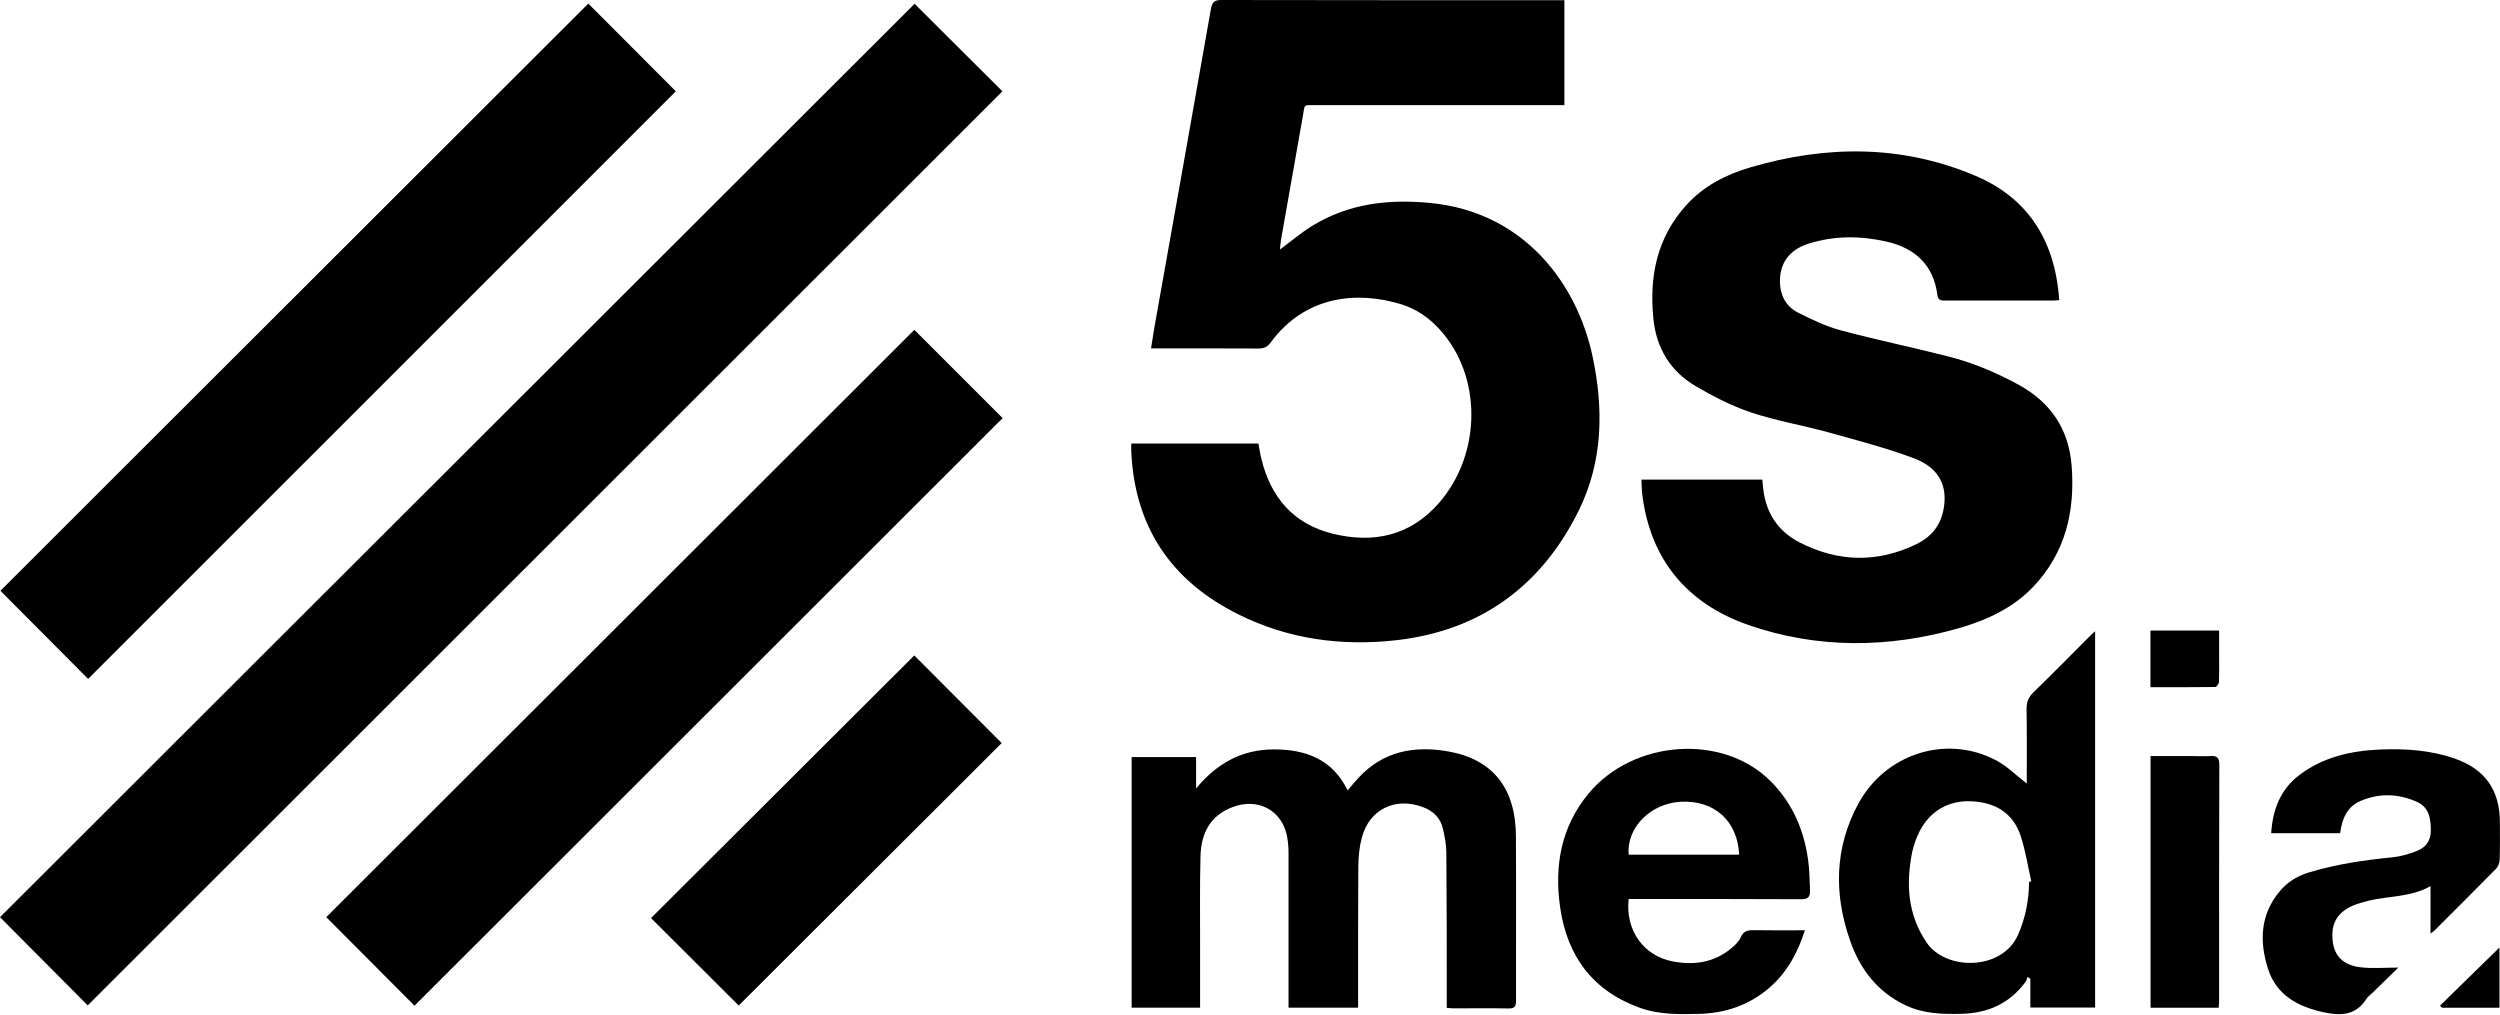
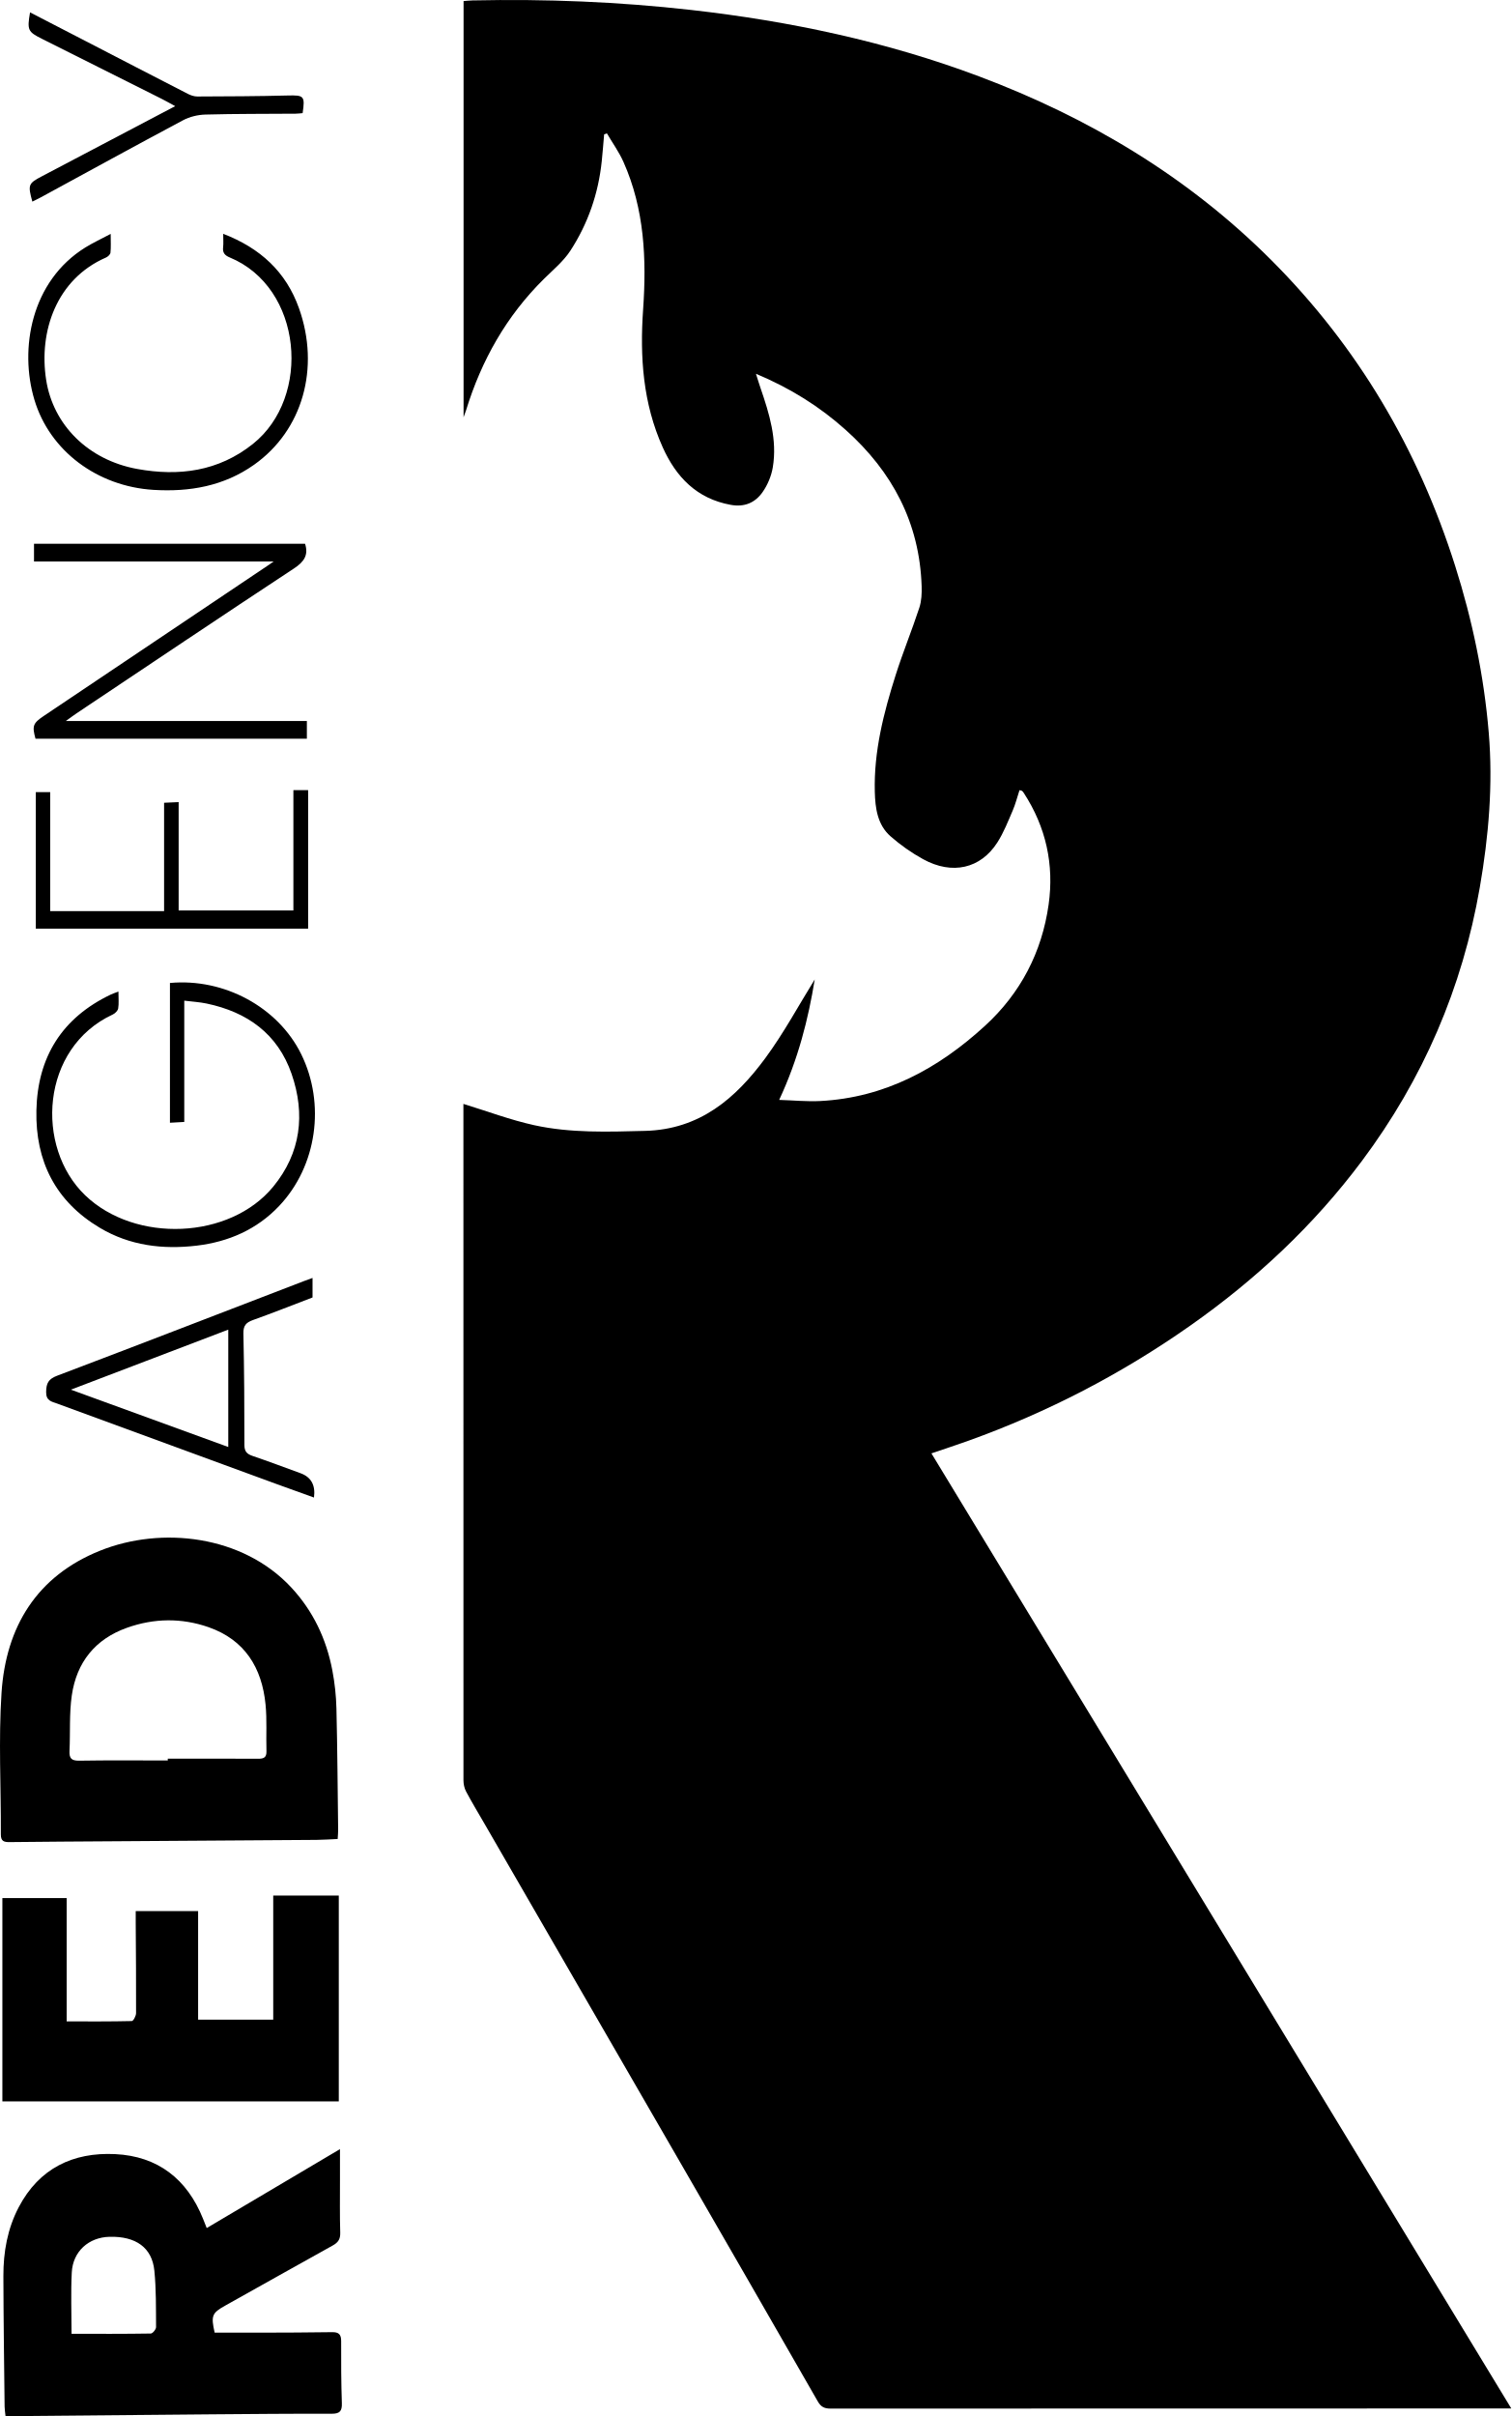
- <svg xmlns="http://www.w3.org/2000/svg" id="Layer_2" data-name="Layer 2" viewBox="0 0 243.96 98.97">
+ <svg xmlns="http://www.w3.org/2000/svg" id="Layer_2" data-name="Layer 2" viewBox="0 0 827.1 1321.91">
  <g id="Layer_1-2" data-name="Layer 1">
-     <g id="o1sntR">
+     <g id="fXxkbH">
      <g>
-         <path d="M89.25,.37c2.77,2.76,5.69,5.67,8.57,8.54-29.75,29.73-59.52,59.48-89.26,89.2-2.79-2.81-5.7-5.73-8.56-8.61C29.7,59.83,59.49,30.08,89.25,.37Z" />
-         <path d="M152.66,.02V10.26h-.89c-7.78,0-15.55,0-23.33,0-1.29,0-1.09-.14-1.3,1.05-.71,4.02-1.42,8.04-2.13,12.07-.05,.3-.07,.61-.11,.97,1.11-.82,2.07-1.64,3.12-2.29,3.57-2.21,7.5-2.65,11.59-2.25,9.24,.92,14.3,7.98,15.79,14.93,1.1,5.13,1.03,10.26-1.32,15.04-3.64,7.4-9.62,11.78-17.87,12.7-5.3,.59-10.48-.1-15.33-2.51-6.62-3.28-10.18-8.58-10.49-16,0-.21,0-.43,0-.69h12.41c.1,.52,.17,1.03,.3,1.53,.92,3.76,3.16,6.34,6.95,7.27,3.98,.98,7.59,.21,10.39-3.02,4.17-4.82,4.19-12.36,.06-16.9-1.03-1.14-2.27-2-3.74-2.46-4.2-1.3-9.35-.93-12.76,3.72-.33,.46-.7,.6-1.24,.59-3.19-.02-6.39-.01-9.58-.01-.24,0-.49,0-.86,0,.13-.8,.24-1.51,.36-2.23,1.84-10.31,3.68-20.61,5.49-30.92C118.3,.17,118.53,0,119.21,0c10.87,.02,21.74,.02,32.61,.02,.27,0,.53,0,.84,0Z" />
-         <path d="M200.93,29.29c-.25,.02-.44,.04-.64,.04-3.49,0-6.98,0-10.47,0-.4,0-.69-.01-.76-.54-.38-2.93-2.17-4.57-4.95-5.21-2.55-.58-5.11-.6-7.63,.2-1.93,.61-2.87,1.98-2.78,3.89,.06,1.27,.66,2.28,1.75,2.83,1.34,.68,2.72,1.34,4.16,1.73,3.49,.94,7.03,1.66,10.53,2.56,2.4,.61,4.68,1.57,6.87,2.77,3.14,1.73,4.88,4.35,5.15,7.91,.34,4.4-.59,8.43-3.7,11.74-2,2.12-4.58,3.31-7.3,4.09-6.86,1.96-13.8,2.03-20.54-.31-5.96-2.07-9.6-6.37-10.37-12.81-.05-.44-.05-.88-.07-1.38h11.79c.06,.51,.09,1,.18,1.48,.39,2.12,1.57,3.68,3.46,4.65,3.77,1.93,7.59,2.02,11.42,.16,1.37-.66,2.28-1.73,2.6-3.24,.5-2.36-.37-4.19-2.84-5.12-2.73-1.02-5.56-1.76-8.37-2.54-2.5-.69-5.08-1.12-7.54-1.94-1.88-.63-3.69-1.56-5.41-2.57-2.46-1.44-3.83-3.7-4.12-6.53-.43-4.15,.33-7.99,3.25-11.18,1.69-1.85,3.87-2.95,6.21-3.64,7.39-2.16,14.75-2.23,21.95,.82,4.76,2.01,7.76,5.88,8.19,12.15Z" />
-         <path d="M89.22,32.18c2.8,2.8,5.71,5.71,8.62,8.62-19.12,19.1-38.27,38.24-57.39,57.34-2.86-2.86-5.76-5.78-8.61-8.64,19.08-19.06,38.24-38.2,57.39-57.32Z" />
-         <path d="M57.41,.35c2.79,2.79,5.69,5.7,8.54,8.56C46.85,28.01,27.71,47.14,8.6,66.25c-2.81-2.82-5.69-5.72-8.56-8.6C19.11,38.6,38.27,19.47,57.41,.35Z" />
-         <path d="M141.18,98.34c0-.4,0-.72,0-1.04,0-4.7,0-9.41-.04-14.11,0-.76-.16-1.52-.32-2.27-.24-1.11-.97-1.8-2.02-2.18-2.68-.98-5.19,.26-5.91,3.01-.24,.9-.33,1.86-.34,2.79-.03,4.28-.02,8.57-.02,12.85,0,.29,0,.59,0,.94h-6.79c0-.3,0-.59,0-.88,0-4.73,0-9.46,0-14.18,0-.54-.04-1.09-.14-1.62-.47-2.57-2.82-3.83-5.3-2.9-2.24,.84-3.1,2.61-3.15,4.82-.08,2.89-.03,5.79-.04,8.69,0,2,0,4,0,6.07h-6.68v-24.45h6.29v3.06c2.01-2.43,4.45-3.81,7.59-3.81,3.1,0,5.7,.94,7.2,4,.39-.46,.71-.86,1.06-1.23,2.41-2.6,5.44-3.16,8.77-2.57,4.31,.76,6.57,3.57,6.59,8.26,.03,5.35,0,10.69,.01,16.04,0,.55-.11,.79-.73,.78-1.78-.04-3.56-.01-5.35-.01-.19,0-.39-.03-.69-.05Z" />
-         <path d="M197.78,76.46c0-2.36,.02-4.81-.02-7.25-.01-.7,.19-1.19,.7-1.68,1.85-1.79,3.65-3.63,5.47-5.45,.14-.14,.28-.26,.52-.48v36.72h-6.32v-2.8c-.09-.06-.18-.13-.27-.19-.06,.15-.09,.33-.18,.46-1.55,2.12-3.67,3.08-6.25,3.14-1.89,.05-3.76,0-5.52-.85-2.72-1.3-4.4-3.52-5.36-6.26-1.6-4.54-1.54-9.07,.78-13.37,2.65-4.9,8.56-6.79,13.39-4.29,1.11,.57,2.03,1.51,3.06,2.3Zm.23,9.59c.07-.02,.14-.03,.21-.05-.34-1.48-.56-3-1.04-4.44-.57-1.73-1.81-2.86-3.66-3.23-3.14-.63-5.6,.78-6.63,3.81-.11,.33-.22,.66-.29,1-.62,3.11-.45,6.09,1.4,8.83,1.88,2.78,7.37,2.76,8.92-.73,.74-1.67,1.06-3.38,1.09-5.18Z" />
-         <path d="M72.09,98.13c-2.82-2.81-5.72-5.71-8.56-8.54,8.57-8.55,17.15-17.11,25.69-25.63,2.77,2.78,5.68,5.7,8.53,8.55-8.51,8.49-17.07,17.04-25.66,25.61Z" />
-         <path d="M158.93,87.73c-.34,3.04,1.45,5.55,4.31,6.09,2.06,.39,4,.12,5.67-1.25,.38-.31,.77-.68,.96-1.11,.28-.62,.68-.7,1.28-.69,1.63,.03,3.25,.01,4.98,.01-.71,2.23-1.76,4.13-3.47,5.61-1.97,1.7-4.3,2.49-6.89,2.55-1.91,.04-3.81,.08-5.65-.56-4.68-1.65-7.2-5.06-7.88-9.87-.57-4.02,.09-7.8,2.75-11.04,4.35-5.29,13.1-5.92,17.77-1.26,2.28,2.27,3.43,5.11,3.75,8.29,.08,.79,.07,1.58,.12,2.37,.03,.63-.18,.89-.89,.88-5.27-.03-10.54-.02-15.81-.02-.34,0-.68,0-1.01,0Zm10.78-4.33c-.14-3.3-2.44-5.35-5.73-5.16-2.94,.18-5.26,2.52-5.05,5.16h10.78Z" />
-         <path d="M237.18,91.11v-4.64c-1.96,1.11-4.11,.94-6.11,1.44-.5,.13-1.01,.27-1.48,.47-1.58,.7-2.18,1.84-1.94,3.59,.19,1.35,1.06,2.23,2.7,2.42,1.18,.14,2.39,.03,3.69,.03-.82,.8-1.65,1.6-2.47,2.41-.23,.22-.51,.42-.68,.69-1.02,1.59-2.51,1.61-4.11,1.27-2.5-.54-4.63-1.65-5.46-4.25-.85-2.67-.77-5.28,1.15-7.57,.75-.9,1.71-1.49,2.83-1.83,2.67-.81,5.4-1.21,8.17-1.48,.8-.08,1.6-.32,2.35-.61,.88-.33,1.39-1,1.39-1.99,0-1.13-.15-2.25-1.31-2.79-1.81-.83-3.7-.9-5.55-.11-1.32,.56-1.81,1.76-1.99,3.15h-6.73c.15-2.31,.9-4.28,2.76-5.69,2.32-1.75,5.04-2.36,7.88-2.48,2.43-.1,4.85,.06,7.18,.85,3.04,1.03,4.51,3.1,4.5,6.31,0,1.19,.02,2.38-.02,3.56-.01,.31-.14,.7-.35,.91-1.99,2.03-4.02,4.04-6.03,6.05-.07,.07-.15,.12-.37,.28Z" />
-         <path d="M209.86,73.78c1.37,0,2.7,0,4.03,0,.59,0,1.19,.04,1.78,0,.65-.05,.9,.13,.9,.84-.03,7.67-.02,15.34-.02,23.01,0,.22-.03,.44-.04,.71h-6.65v-24.55Z" />
-         <path d="M209.85,61.53h6.7c0,.86,0,1.69,0,2.51,0,.84,.02,1.68-.02,2.52,0,.17-.23,.48-.36,.48-2.09,.03-4.18,.02-6.32,.02v-5.53Z" />
-         <path d="M243.91,92.46v5.88h-5.61c-.06-.07-.13-.14-.19-.21,1.89-1.84,3.77-3.68,5.8-5.67Z" />
+         <path d="M253.59,603.99c13.15,4.03,25.76,8.8,38.79,11.66,19.95,4.37,40.29,3.63,60.67,3.11,29.88-.77,49.51-17.71,65.76-39.74,10.21-13.85,18.42-29.16,27.09-43.12-3.48,21.49-9.02,43.57-19.46,65.91,8.03,.25,15.23,.98,22.37,.62,35.48-1.81,64.74-17.76,90.3-41.18,19.44-17.81,31.12-40.22,34.8-66.31,3.08-21.85-1.43-42.4-13.58-61.05-.27-.41-.57-.83-.94-1.14-.22-.19-.59-.18-1.42-.41-1.21,3.69-2.16,7.52-3.7,11.1-2.56,5.94-4.94,12.07-8.4,17.48-9.17,14.37-24.73,17.91-40.62,9.2-6.37-3.49-12.47-7.79-17.92-12.59-7.14-6.29-8.32-15.45-8.55-24.29-.58-22.08,4.85-43.22,11.46-64.03,3.93-12.36,8.87-24.39,12.91-36.71,1.21-3.68,1.39-7.87,1.26-11.8-1.13-34.63-16.06-62.64-41.54-85.46-14.25-12.77-30.22-22.82-49.14-30.73,1.06,3.31,1.73,5.57,2.5,7.79,4.84,14.08,9.24,28.31,6.72,43.41-.79,4.74-2.85,9.66-5.62,13.59-4.03,5.72-9.81,8.31-17.39,6.93-18.58-3.37-29.91-15.2-37.23-31.47-10.81-24.01-12.56-49.43-10.74-75.34,1.94-27.66,.77-54.98-10.75-80.82-2.44-5.47-6.02-10.44-9.07-15.64-.5,.19-1.01,.38-1.51,.56-.42,4.85-.79,9.72-1.29,14.56-1.82,17.7-7.5,34.19-17.15,49.03-3.81,5.86-9.5,10.54-14.55,15.54-20.48,20.24-34.14,44.47-42.57,71.83-.27,.89-.62,1.75-1.37,3.82V.58c1.68-.12,3.26-.31,4.85-.35,40.02-.87,79.96,.73,119.72,5.22,53.89,6.1,106.7,17.23,157.61,36.36,60.11,22.6,114.23,54.85,159.83,100.45,47.39,47.4,80.45,103.53,100.68,167.35,9.44,29.78,15.79,60.18,18.39,91.3,2.38,28.38-.04,56.57-4.88,84.54-9.53,55.08-31.11,105.06-64.58,149.82-26.35,35.24-58.1,64.9-94.07,90.16-37.55,26.37-77.9,47.28-121.06,62.8-6.53,2.35-13.14,4.49-20.43,6.98,105.77,174.16,211.23,347.83,317.36,522.58-3.04,0-4.8,0-6.55,0-121.99,0-243.98,0-365.98,.07-3.33,0-5.26-.86-7-3.89-25.07-43.74-50.26-87.4-75.47-131.06-35.53-61.52-71.11-123.02-106.66-184.53-3.5-6.05-7.11-12.03-10.4-18.19-.96-1.8-1.42-4.1-1.42-6.17-.06-122.66-.04-245.31-.03-367.97,0-.98,0-1.97,0-2.07Z" />
+         <path d="M184.81,1006.2c-3.96,.18-7.73,.46-11.5,.49-37.15,.28-74.3,.5-111.45,.76-18.82,.13-37.65,.23-56.47,.45-3.09,.04-4.95-.34-4.93-4.21,.12-25.81-1.31-51.72,.37-77.42,2.36-36.12,19.28-63.93,53.99-77.84,33.54-13.44,77.96-8.5,104.58,20.14,12,12.91,19.24,28.24,22.5,45.41,1.3,6.83,2.06,13.83,2.23,20.78,.53,22.14,.67,44.29,.94,66.44,.02,1.47-.14,2.93-.26,5.02Zm-92.98-42.95c0-.33,0-.67,0-1,16.5,0,32.99-.05,49.48,.04,3.03,.02,4.63-.68,4.52-4.13-.26-8.49,.33-17.05-.49-25.48-1.96-20.17-11.36-35.46-31.22-42.38-14.75-5.13-29.78-4.94-44.59,.32-17.51,6.22-27.6,18.96-30.23,36.99-1.45,9.98-.78,20.25-1.26,30.39-.19,4.03,1.02,5.42,5.32,5.35,16.15-.27,32.31-.11,48.46-.11Z" />
+         <path d="M113.14,1219.07c24.32-14.4,47.89-28.35,72.93-43.18,0,6.65,0,11.91,0,17.18,.01,9.5-.15,19,.14,28.5,.11,3.52-1.09,5.38-4.1,7.04-19.65,10.87-39.19,21.95-58.81,32.88-7.26,4.05-7.93,5.47-5.82,14.82,8.19,0,16.48,.03,24.77,0,13.17-.05,26.33-.05,39.5-.27,3.69-.06,4.98,1.24,4.97,4.91-.05,11.33,0,22.67,.38,33.99,.15,4.38-1.21,5.75-5.61,5.74-22-.06-43.99,.14-65.99,.32-34.16,.28-68.31,.62-102.47,.92-3.16,.03-6.31,0-10.01,0-.2-1.97-.48-3.55-.5-5.14-.26-23.82-.61-47.65-.67-71.47-.03-13.13,2.23-25.89,8.41-37.66,11.17-21.28,29.74-30.14,52.77-29.03,23.32,1.12,39.38,13.63,48.09,35.38,.6,1.5,1.19,3,2.02,5.08Zm-73.98,57.87c14.83,0,29.11,.08,43.38-.16,1.02-.02,2.88-2.29,2.87-3.51-.07-10.3,.09-20.66-.93-30.89-1.26-12.61-10.12-18.87-24.52-18.52-11.43,.28-20.09,7.99-20.68,19.53-.56,10.95-.12,21.95-.12,33.54Z" />
+         <path d="M149.54,1037.14h35.88v112.65H1.3v-111.26H36.48v67.48c12.44,0,24.05,.09,35.65-.19,.85-.02,2.33-2.82,2.34-4.33,.07-16.5-.09-32.99-.19-49.49-.01-1.98,0-3.96,0-6.34h34.15v59.4h41.11v-67.91Z" />
+         <path d="M64.82,542.54c0,3.66,.31,6.51-.14,9.23-.2,1.24-1.67,2.71-2.92,3.29-39.55,18.3-42.67,72.55-15.12,98.97,27.36,26.24,79.18,24.21,102.95-4.81,15.06-18.38,17.63-39.57,10-61.64-7.59-21.95-24.28-33.85-46.53-38.5-3.86-.81-7.85-1.02-12.21-1.57v66.36c-2.36,.13-4.74,.27-7.84,.44v-76.48c29.61-2.74,59.14,13.2,71.82,38.92,13.42,27.21,8.66,61.27-12.12,83.16-12.15,12.8-27.59,19.55-44.99,21.63-18.64,2.22-36.68,.02-53.06-9.73-24.25-14.43-35.34-36.48-34.74-64.26,.64-29.23,14.08-50.72,40.79-63.42,1.02-.48,2.1-.82,4.1-1.6Z" />
+         <path d="M166.96,297.54c2,6.15-.55,9.86-6.08,13.5-39.77,26.18-79.28,52.73-118.87,79.18-1.9,1.27-3.71,2.65-5.96,4.26H167.95v9.71H19.43c-1.92-7.02-1.45-8.46,4.64-12.54,41.05-27.56,82.11-55.11,123.16-82.66,.65-.44,1.28-.9,2.53-1.79H18.61v-9.67H166.96Z" />
+         <path d="M122.17,127.93c20.22,7.81,34.32,20.7,41.44,40.66,11.7,32.78,2,66.92-24.56,85.7-16.52,11.68-35.25,14.96-55.08,13.74-30.76-1.9-56.76-21.36-65.13-49.25-8.38-27.91-1.82-64.98,27.87-83.38,4.05-2.51,8.42-4.52,13.87-7.42,0,4.2,.2,7.27-.12,10.28-.1,.97-1.4,2.19-2.44,2.64-27.03,11.74-36.91,40.34-32.76,66.96,3.83,24.59,22.93,43.81,49.78,48.72,22.85,4.18,44.52,1.33,63.34-13.65,32.31-25.7,27.22-85.61-12.65-102.07-2.7-1.12-3.98-2.58-3.62-5.57,.25-2.13,.05-4.3,.05-7.37Z" />
+         <path d="M171.83,819.37c-6.78-2.44-13.47-4.82-20.14-7.26-40.14-14.7-80.27-29.42-120.4-44.15-2.97-1.09-6.09-1.42-6.04-6.31,.05-4.88,1.3-7.14,6.05-8.94,45.11-17.09,90.1-34.5,135.13-51.8,1.38-.53,2.77-1.01,4.62-1.69v10.69c-10.62,4.05-21.55,8.39-32.61,12.35-3.77,1.35-5.33,3.07-5.23,7.37,.45,20.32,.57,40.65,.55,60.97,0,3.54,1.34,4.94,4.44,6,8.81,3,17.54,6.28,26.28,9.47q8.72,3.18,7.36,13.3Zm-133.04-59.02c29.64,10.79,57.83,21.06,86.14,31.37v-64.21c-28.74,10.96-56.75,21.64-86.14,32.84Z" />
+         <path d="M160.57,498.15v-65.82h8.07v75.76H19.59v-74.67h7.89v65.1h62.33v-59.29c2.33-.11,4.73-.22,7.96-.36v59.29h62.79Z" />
+         <path d="M17.7,110.31c-2.54-9.23-2.22-9.95,5.33-13.91,23.99-12.6,47.96-25.23,72.85-38.32-2.86-1.55-5.06-2.82-7.32-3.96-21.85-10.96-43.71-21.9-65.57-32.86-7.78-3.9-8.19-4.78-6.55-14.49,10.29,5.31,20.43,10.54,30.56,15.78,18.61,9.62,37.21,19.27,55.86,28.83,1.56,.8,3.43,1.43,5.16,1.42,16.48-.07,32.96-.12,49.44-.55,8.88-.23,9.58,.22,8.17,9.65-1.2,.1-2.48,.29-3.76,.3-16.48,.13-32.97,.03-49.44,.48-4.13,.11-8.62,1.18-12.24,3.11-26.13,13.92-52.08,28.18-78.09,42.32-1.42,.77-2.89,1.45-4.39,2.2Z" />
      </g>
    </g>
  </g>
</svg>
